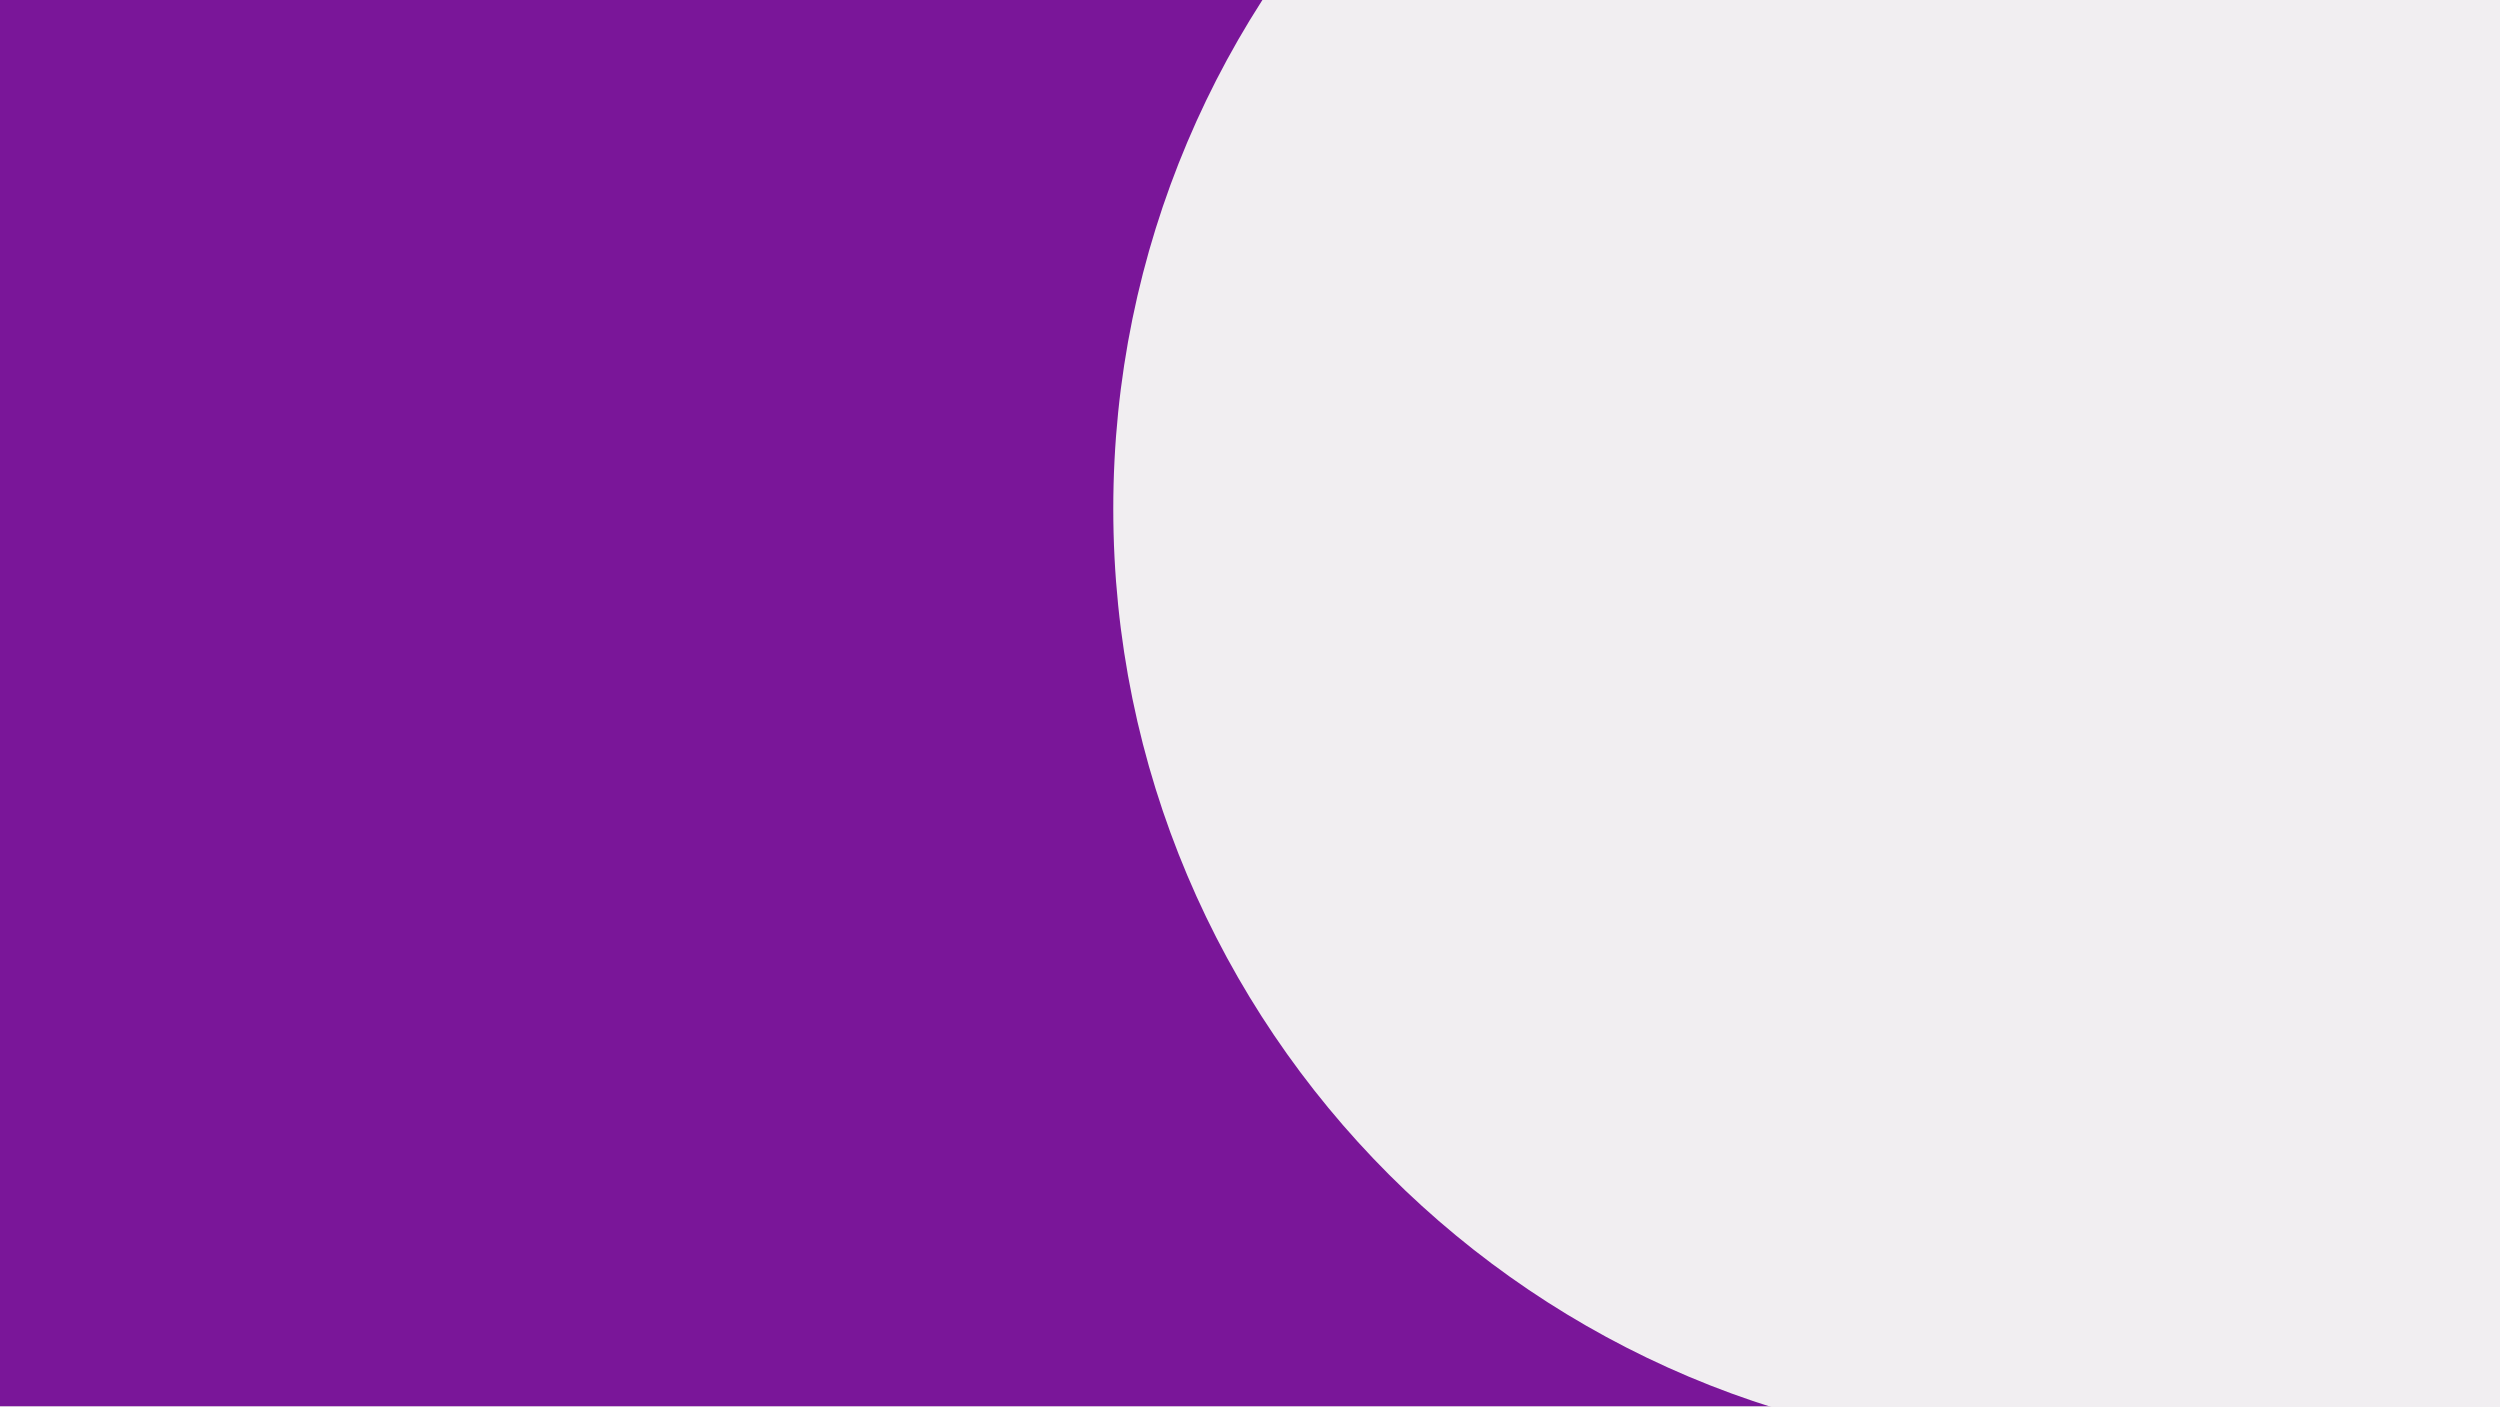
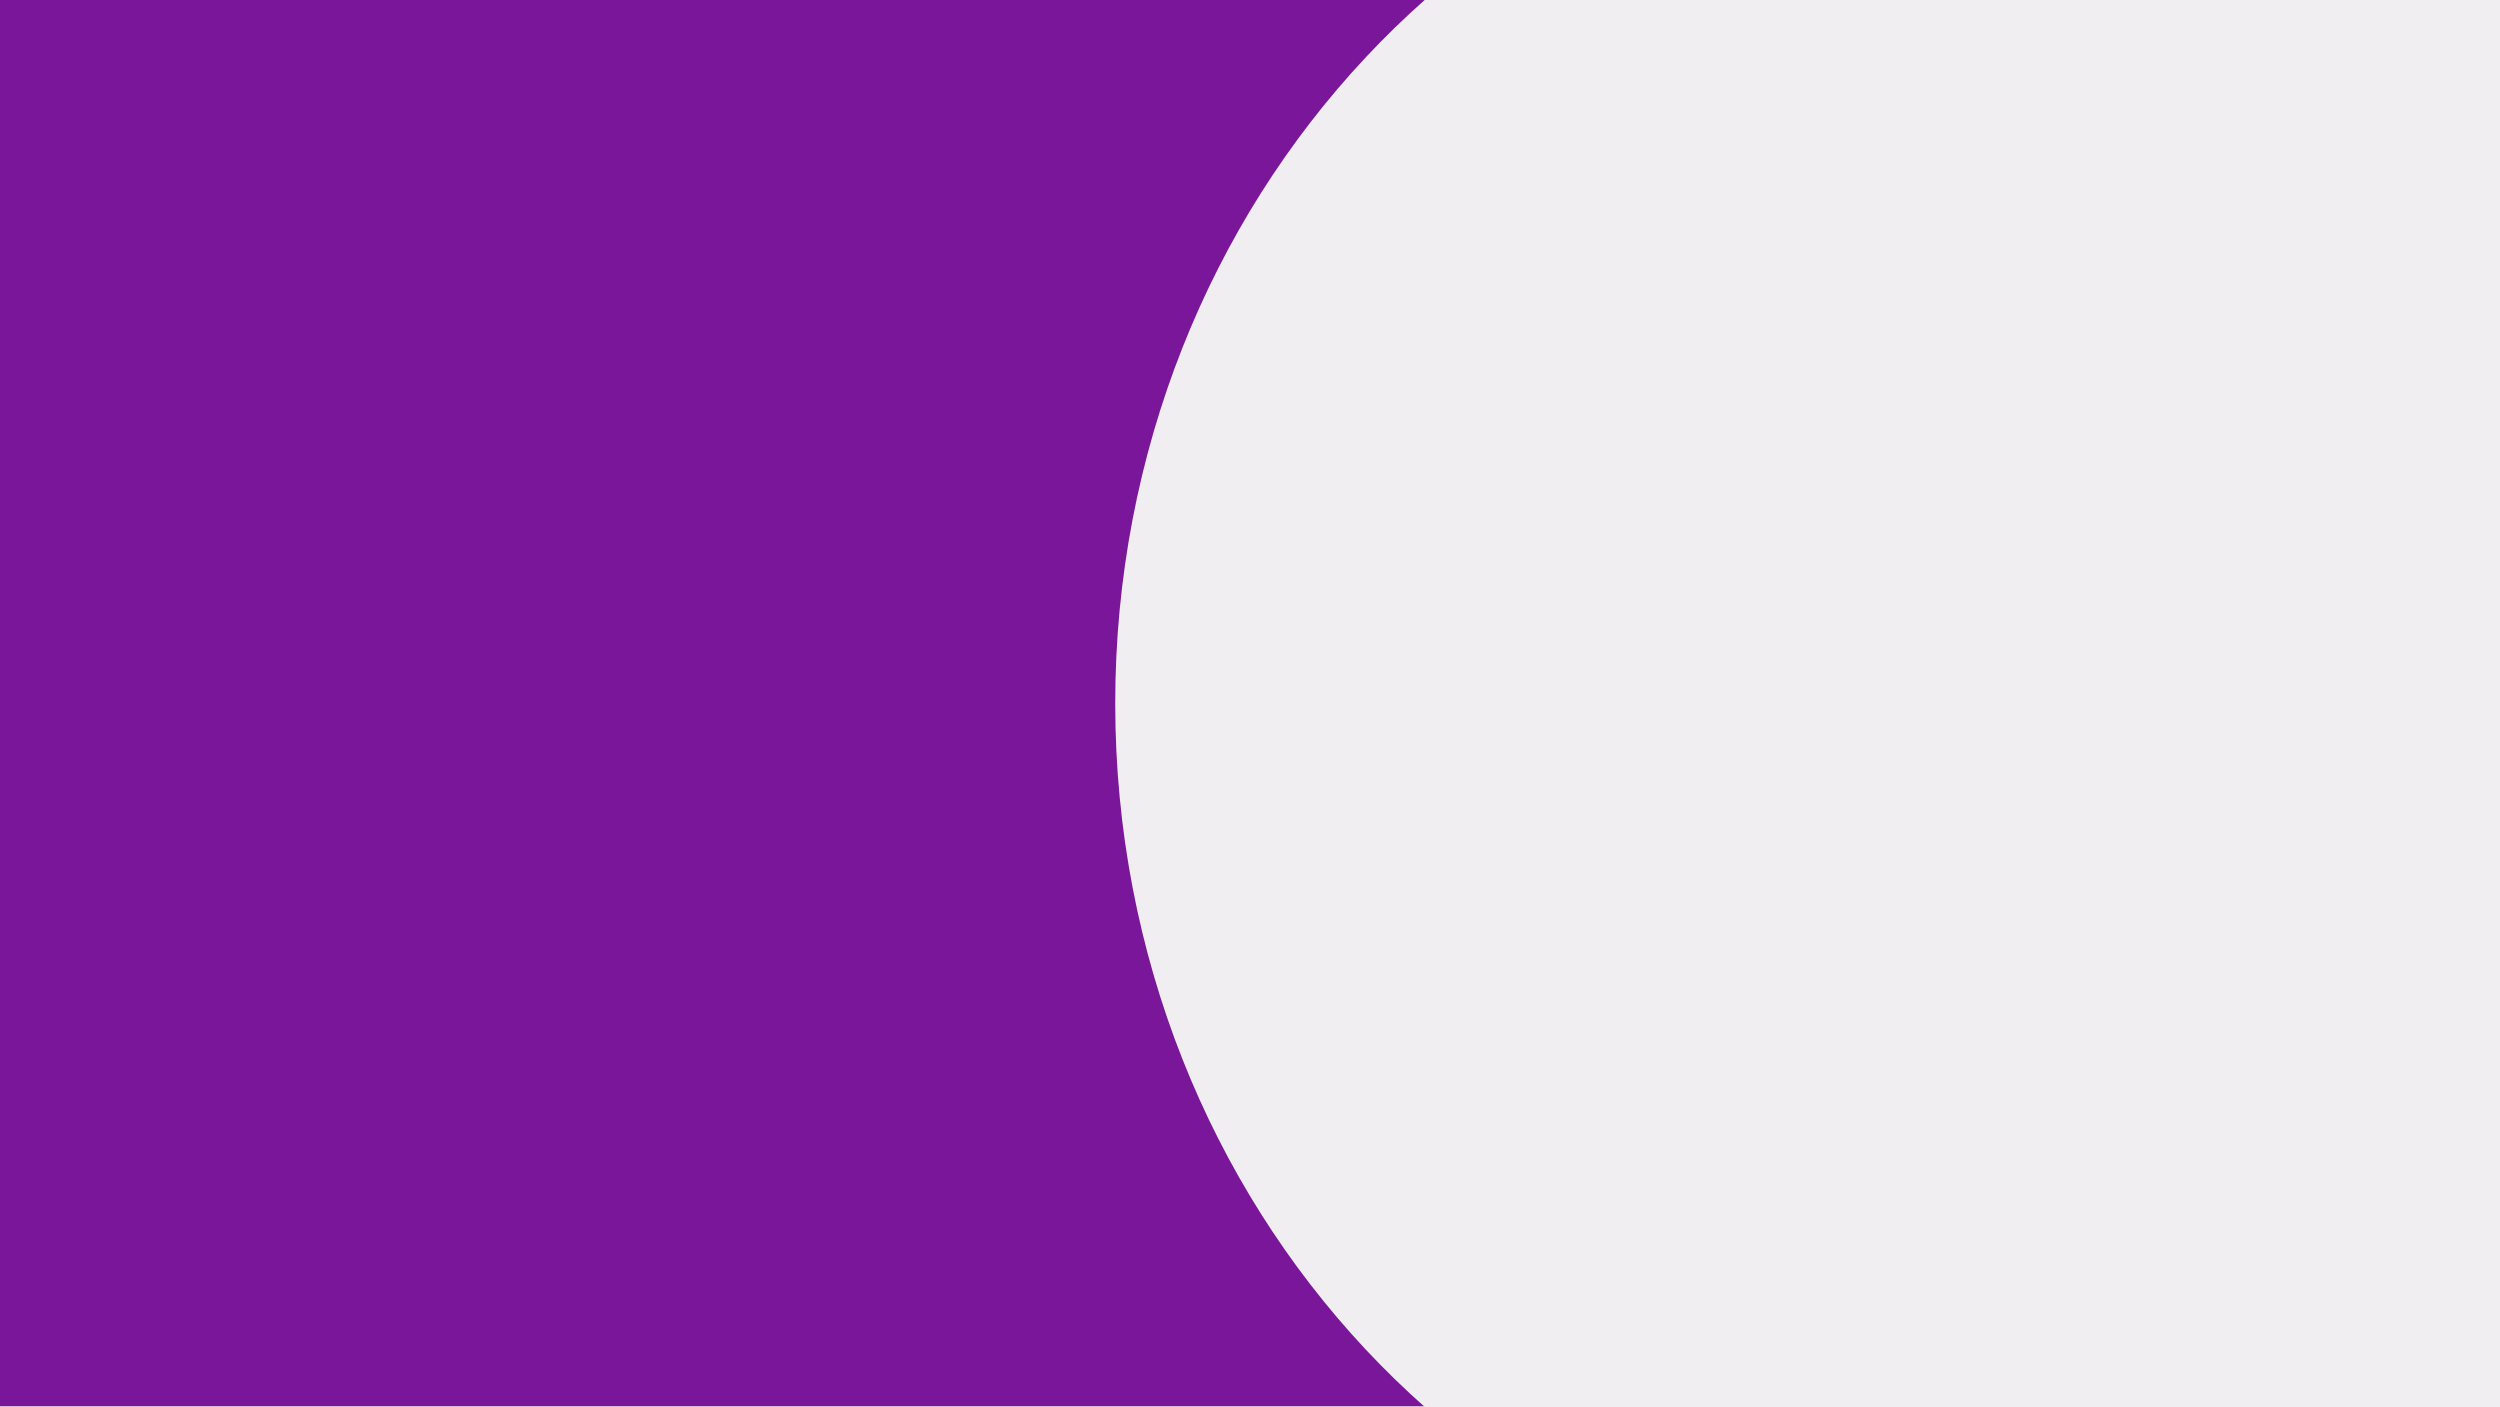
<svg xmlns="http://www.w3.org/2000/svg" version="1.1" id="Calque_1" x="0px" y="0px" viewBox="0 0 3840 2160" style="enable-background:new 0 0 3840 2160;" xml:space="preserve">
  <style type="text/css">
	.st0{fill:#7A1699;}
	.st1{fill:#F1EEF1;}
- 	.st2{display:none;}
- 	.st3{display:inline;fill:none;}
- 	.st4{display:inline;}
- 	.st5{fill:#FFFFFF;}
- 	.st6{font-family:'Poppins-Regular';}
- 	.st7{font-size:68px;}
- 	.st8{font-family:'Poppins-Bold';}
- 	.st9{font-size:80px;}
- 	.st10{display:inline;fill:none;stroke:#FFFFFF;stroke-width:6;stroke-linecap:round;stroke-miterlimit:10;}
- 	.st11{display:inline;fill:#FFFFFF;}
- 	.st12{font-size:60px;}
- 	.st13{display:inline;fill:none;stroke:#7A1699;stroke-width:6;stroke-linecap:round;stroke-miterlimit:10;}
- 	.st14{display:inline;fill:#7A1699;}
- 	.st15{display:inline;fill:#FFFFF8;}
- 	.st16{font-size:120px;}
- 	.st17{display:none;fill:#7A1699;}
</style>
  <g>
    <rect class="st0" width="3840" height="2160" />
  </g>
-   <g>
-     <circle class="st1" cx="3156.5" cy="781.5" r="1446.5" />
-   </g>
-   <g class="st2">
-     <rect x="462.98" y="1214.3" class="st3" width="1232.02" height="326.7" />
-     <text transform="matrix(1 0 0 1 462.9785 1264.617)" class="st4">
-       <tspan x="0" y="0" class="st5 st6 st7">Nous sommes une association </tspan>
-       <tspan x="0" y="82" class="st5 st6 st7">ayant pour but quelque chose, mais </tspan>
-       <tspan x="0" y="164" class="st5 st6 st7">ce texte est en réalité un exemple </tspan>
-       <tspan x="0" y="246" class="st5 st6 st7">donc peu importe enfaite.</tspan>
-     </text>
-     <rect x="465.79" y="908.03" class="st3" width="1232.02" height="171.97" />
-     <text transform="matrix(1 0 0 1 465.7892 967.2308)" class="st4">
-       <tspan x="0" y="0" class="st5 st8 st9">Nous sommes une asso </tspan>
-       <tspan x="0" y="82" class="st5 st8 st9">ayant pour but ceci</tspan>
-     </text>
-     <path class="st10" d="M885,1802H538c-39.76,0-72-32.24-72-72v0c0-39.76,32.24-72,72-72h347c39.76,0,72,32.24,72,72v0   C957,1769.76,924.76,1802,885,1802z" />
-     <rect x="498.02" y="1707.72" class="st3" width="434.98" height="45.28" />
-     <text transform="matrix(1 0 0 1 498.021 1752.123)" class="st11 st8 st12">En Savoir Plus</text>
-   </g>
-   <g class="st2">
-     <path class="st13" d="M3234,1825h-398c-39.76,0-72-32.24-72-72v0c0-39.76,32.24-72,72-72h398c39.76,0,72,32.24,72,72v0   C3306,1792.76,3273.76,1825,3234,1825z" />
-     <rect x="2799.15" y="1730.06" class="st3" width="477.85" height="45.28" />
-     <text transform="matrix(1 0 0 1 2799.152 1774.459)" class="st14 st8 st12">Nous Rejoindre</text>
-   </g>
-   <g class="st2">
-     <g class="st4">
-       <path class="st0" d="M2543.43,229.23h-16.72l-3.08,8.52h-5.28l13.86-38.12h5.78l13.8,38.12h-5.28L2543.43,229.23z M2542,225.16    l-6.93-19.36l-6.93,19.36H2542z" />
-       <path class="st0" d="M2557.83,214.47c1.25-2.33,2.98-4.13,5.2-5.42c2.22-1.28,4.76-1.92,7.62-1.92c3.7,0,6.76,0.9,9.16,2.7    s3.99,4.29,4.76,7.48h-5.39c-0.51-1.83-1.51-3.28-3-4.34c-1.49-1.06-3.33-1.59-5.53-1.59c-2.86,0-5.17,0.98-6.93,2.94    c-1.76,1.96-2.64,4.74-2.64,8.33c0,3.63,0.88,6.44,2.64,8.42c1.76,1.98,4.07,2.97,6.93,2.97c2.2,0,4.03-0.51,5.5-1.54    c1.47-1.03,2.47-2.49,3.03-4.4h5.39c-0.81,3.08-2.42,5.55-4.84,7.4s-5.44,2.78-9.07,2.78c-2.86,0-5.4-0.64-7.62-1.92    c-2.22-1.28-3.95-3.1-5.2-5.45c-1.25-2.35-1.87-5.1-1.87-8.25C2555.96,219.52,2556.59,216.79,2557.83,214.47z" />
-       <path class="st0" d="M2597.32,211.74v17.76c0,1.47,0.31,2.5,0.94,3.11c0.62,0.61,1.71,0.91,3.25,0.91h3.68v4.23h-4.51    c-2.79,0-4.88-0.64-6.27-1.92c-1.39-1.28-2.09-3.39-2.09-6.33v-17.76h-3.91v-4.12h3.91v-7.59h5v7.59h7.87v4.12H2597.32z" />
-       <path class="st0" d="M2637.97,207.62v30.14h-5v-4.46c-0.95,1.54-2.28,2.74-3.99,3.6c-1.71,0.86-3.58,1.29-5.64,1.29    c-2.35,0-4.46-0.49-6.33-1.46c-1.87-0.97-3.35-2.43-4.43-4.37c-1.08-1.94-1.62-4.31-1.62-7.09v-17.66h4.95v17    c0,2.97,0.75,5.25,2.25,6.85c1.5,1.59,3.56,2.39,6.16,2.39c2.68,0,4.79-0.83,6.32-2.48c1.54-1.65,2.31-4.05,2.31-7.21v-16.55    H2637.97z" />
-       <path class="st0" d="M2646.44,214.47c1.25-2.33,2.96-4.13,5.14-5.42c2.18-1.28,4.61-1.92,7.29-1.92c2.64,0,4.93,0.57,6.88,1.71    c1.94,1.14,3.39,2.57,4.34,4.29v-5.5h5.06v30.14h-5.06v-5.61c-0.99,1.76-2.47,3.22-4.43,4.37s-4.24,1.73-6.85,1.73    c-2.68,0-5.1-0.66-7.26-1.98c-2.16-1.32-3.87-3.17-5.12-5.56c-1.25-2.38-1.87-5.1-1.87-8.14    C2644.57,219.5,2645.19,216.79,2646.44,214.47z M2668.71,216.69c-0.92-1.69-2.15-2.98-3.71-3.88c-1.56-0.9-3.27-1.35-5.14-1.35    c-1.87,0-3.57,0.44-5.11,1.32s-2.77,2.16-3.68,3.85c-0.92,1.69-1.38,3.67-1.38,5.94c0,2.31,0.46,4.32,1.38,6.02    c0.92,1.71,2.14,3.01,3.68,3.91s3.25,1.35,5.11,1.35c1.87,0,3.58-0.45,5.14-1.35s2.8-2.2,3.71-3.91s1.38-3.69,1.38-5.97    C2670.09,220.36,2669.63,218.38,2668.71,216.69z" />
-       <path class="st0" d="M2688.62,197.06v40.7h-5.01v-40.7H2688.62z" />
-       <path class="st0" d="M2697.31,201.73c-0.66-0.66-0.99-1.47-0.99-2.42s0.33-1.76,0.99-2.42c0.66-0.66,1.47-0.99,2.42-0.99    c0.92,0,1.7,0.33,2.34,0.99c0.64,0.66,0.96,1.47,0.96,2.42s-0.32,1.76-0.96,2.42c-0.64,0.66-1.42,0.99-2.34,0.99    C2698.78,202.72,2697.97,202.39,2697.31,201.73z M2702.15,207.62v30.14h-5.01v-30.14H2702.15z" />
-       <path class="st0" d="M2716.78,211.74v17.76c0,1.47,0.31,2.5,0.94,3.11c0.62,0.61,1.71,0.91,3.24,0.91h3.69v4.23h-4.51    c-2.79,0-4.88-0.64-6.27-1.92c-1.39-1.28-2.09-3.39-2.09-6.33v-17.76h-3.91v-4.12h3.91v-7.59h5v7.59h7.87v4.12H2716.78z" />
-       <path class="st0" d="M2758.03,224.56h-24.09c0.18,2.97,1.2,5.29,3.05,6.96c1.85,1.67,4.1,2.5,6.74,2.5c2.16,0,3.97-0.5,5.42-1.51    c1.45-1.01,2.47-2.36,3.05-4.04h5.39c-0.81,2.9-2.42,5.25-4.84,7.07c-2.42,1.82-5.43,2.72-9.02,2.72c-2.86,0-5.42-0.64-7.67-1.92    c-2.25-1.28-4.02-3.11-5.31-5.47c-1.29-2.37-1.93-5.11-1.93-8.22c0-3.12,0.62-5.85,1.87-8.19c1.25-2.35,3-4.15,5.25-5.42    c2.25-1.26,4.85-1.9,7.78-1.9c2.86,0,5.39,0.62,7.59,1.87c2.2,1.25,3.9,2.96,5.09,5.14s1.79,4.65,1.79,7.4    C2758.2,222.49,2758.14,223.5,2758.03,224.56z M2751.76,215.57c-0.84-1.38-1.99-2.42-3.44-3.13c-1.45-0.71-3.05-1.07-4.81-1.07    c-2.53,0-4.68,0.81-6.46,2.42c-1.78,1.61-2.8,3.85-3.05,6.71h19.03C2753.03,218.58,2752.61,216.94,2751.76,215.57z M2748.9,199.09    l-11.71,6.27v-3.74l11.71-6.88V199.09z" />
-       <path class="st0" d="M2769.25,237.07c-1.83-0.79-3.28-1.89-4.34-3.3c-1.06-1.41-1.65-3.03-1.76-4.87h5.17    c0.15,1.5,0.85,2.73,2.12,3.68c1.27,0.95,2.92,1.43,4.98,1.43c1.91,0,3.41-0.42,4.51-1.26c1.1-0.84,1.65-1.91,1.65-3.19    c0-1.32-0.59-2.3-1.76-2.94c-1.17-0.64-2.99-1.27-5.44-1.9c-2.24-0.59-4.06-1.18-5.47-1.79c-1.41-0.61-2.62-1.5-3.63-2.7    c-1.01-1.19-1.51-2.76-1.51-4.7c0-1.54,0.46-2.95,1.38-4.24c0.92-1.28,2.22-2.3,3.91-3.05c1.69-0.75,3.61-1.13,5.78-1.13    c3.34,0,6.03,0.84,8.08,2.53c2.05,1.69,3.15,4,3.3,6.93h-5.01c-0.11-1.58-0.74-2.84-1.9-3.79c-1.16-0.95-2.71-1.43-4.65-1.43    c-1.8,0-3.23,0.38-4.29,1.15c-1.06,0.77-1.6,1.78-1.6,3.03c0,0.99,0.32,1.81,0.96,2.45c0.64,0.64,1.45,1.16,2.42,1.54    c0.97,0.38,2.32,0.82,4.04,1.29c2.16,0.59,3.92,1.16,5.28,1.73c1.36,0.57,2.52,1.42,3.49,2.56s1.48,2.62,1.51,4.46    c0,1.65-0.46,3.13-1.38,4.45c-0.92,1.32-2.21,2.36-3.88,3.11c-1.67,0.75-3.58,1.13-5.75,1.13    C2773.16,238.25,2771.09,237.86,2769.25,237.07z" />
-     </g>
-     <g class="st4">
-       <path class="st0" d="M2981.87,199.35l-11.11,38.33h-5.61l-8.91-30.85l-9.24,30.85l-5.55,0.06l-10.73-38.39h5.34l8.36,32.5    l9.24-32.5h5.61l8.8,32.4l8.41-32.4H2981.87z" />
-       <path class="st0" d="M3014.71,224.48h-24.09c0.18,2.97,1.2,5.29,3.05,6.96c1.85,1.67,4.1,2.5,6.74,2.5c2.16,0,3.97-0.5,5.42-1.51    c1.45-1.01,2.47-2.36,3.05-4.04h5.39c-0.81,2.9-2.42,5.25-4.84,7.07s-5.43,2.72-9.02,2.72c-2.86,0-5.42-0.64-7.67-1.93    c-2.25-1.28-4.02-3.11-5.31-5.47c-1.28-2.37-1.92-5.11-1.92-8.22c0-3.12,0.62-5.85,1.87-8.19c1.25-2.35,3-4.15,5.25-5.42    c2.26-1.27,4.85-1.9,7.78-1.9c2.86,0,5.39,0.62,7.59,1.87c2.2,1.25,3.89,2.96,5.09,5.14c1.19,2.18,1.79,4.65,1.79,7.4    C3014.87,222.41,3014.82,223.42,3014.71,224.48z M3008.44,215.49c-0.84-1.38-1.99-2.42-3.44-3.14c-1.45-0.71-3.05-1.07-4.81-1.07    c-2.53,0-4.68,0.81-6.46,2.42c-1.78,1.61-2.8,3.85-3.05,6.71h19.03C3009.7,218.5,3009.28,216.86,3008.44,215.49z" />
-       <path class="st0" d="M3030.99,208.75c1.98-1.14,4.24-1.7,6.76-1.7c2.71,0,5.15,0.64,7.32,1.92c2.16,1.28,3.87,3.09,5.11,5.42    c1.25,2.33,1.87,5.03,1.87,8.11c0,3.04-0.62,5.76-1.87,8.14c-1.25,2.38-2.96,4.23-5.14,5.56c-2.18,1.32-4.61,1.98-7.29,1.98    c-2.6,0-4.89-0.57-6.85-1.71c-1.96-1.14-3.44-2.58-4.43-4.35v5.56h-5v-40.7h5v16.17C3027.5,211.35,3029.01,209.89,3030.99,208.75z     M3045.56,216.56c-0.92-1.69-2.15-2.97-3.71-3.85c-1.56-0.88-3.27-1.32-5.14-1.32c-1.83,0-3.53,0.45-5.09,1.35    c-1.56,0.9-2.8,2.2-3.74,3.9s-1.4,3.68-1.4,5.91c0,2.27,0.47,4.26,1.4,5.97c0.93,1.71,2.18,3.01,3.74,3.91    c1.56,0.9,3.25,1.35,5.09,1.35c1.87,0,3.58-0.45,5.14-1.35c1.56-0.9,2.8-2.2,3.71-3.91c0.92-1.7,1.38-3.71,1.38-6.02    C3046.94,220.23,3046.48,218.25,3045.56,216.56z" />
-       <path class="st0" d="M3082.25,199.35v4.07h-10.45v34.27h-5v-34.27h-10.5v-4.07H3082.25z" />
-       <path class="st0" d="M3120.08,199.35l-14.46,38.33h-5.78l-14.46-38.33h5.34l12.04,33.06l12.04-33.06H3120.08z" />
-     </g>
-     <g class="st4">
-       <path class="st0" d="M3267.71,219.64c1.16,0.92,2.07,2.05,2.75,3.41c0.68,1.36,1.02,2.8,1.02,4.34c0,1.94-0.5,3.69-1.48,5.25    c-0.99,1.56-2.43,2.79-4.32,3.69c-1.89,0.9-4.12,1.35-6.68,1.35h-14.3v-38.33h13.75c2.6,0,4.82,0.43,6.66,1.29    c1.83,0.86,3.21,2.03,4.12,3.49c0.92,1.47,1.38,3.12,1.38,4.95c0,2.27-0.61,4.15-1.84,5.64s-2.85,2.56-4.87,3.22    C3265.28,218.16,3266.55,218.73,3267.71,219.64z M3249.7,215.9h8.41c2.35,0,4.16-0.55,5.45-1.65c1.28-1.1,1.92-2.62,1.92-4.56    c0-1.94-0.64-3.46-1.92-4.56c-1.28-1.1-3.13-1.65-5.55-1.65h-8.3V215.9z M3264.38,231.8c1.39-1.17,2.09-2.81,2.09-4.9    c0-2.13-0.73-3.8-2.2-5.03c-1.47-1.23-3.43-1.84-5.88-1.84h-8.69v13.53h8.85C3261.04,233.56,3262.99,232.97,3264.38,231.8z" />
-       <path class="st0" d="M3283.88,236.25c-2.29-1.28-4.09-3.11-5.39-5.47c-1.3-2.37-1.95-5.11-1.95-8.22c0-3.08,0.67-5.8,2.01-8.17    c1.34-2.37,3.16-4.18,5.47-5.44c2.31-1.27,4.9-1.9,7.76-1.9c2.86,0,5.44,0.63,7.75,1.9c2.31,1.26,4.13,3.07,5.47,5.42    c1.34,2.35,2.01,5.08,2.01,8.19c0,3.12-0.69,5.86-2.06,8.22c-1.38,2.36-3.24,4.19-5.58,5.47c-2.35,1.28-4.95,1.93-7.81,1.93    C3288.73,238.18,3286.17,237.54,3283.88,236.25z M3296.61,232.51c1.58-0.84,2.85-2.11,3.82-3.79c0.97-1.69,1.46-3.74,1.46-6.16    s-0.48-4.47-1.43-6.16c-0.95-1.69-2.2-2.94-3.74-3.77c-1.54-0.82-3.21-1.24-5-1.24c-1.83,0-3.51,0.41-5.03,1.24    c-1.52,0.83-2.74,2.08-3.66,3.77c-0.92,1.69-1.38,3.74-1.38,6.16c0,2.46,0.45,4.53,1.35,6.21c0.9,1.69,2.1,2.94,3.6,3.77    c1.5,0.83,3.15,1.24,4.95,1.24S3295.03,233.35,3296.61,232.51z" />
-       <path class="st0" d="M3340.34,207.54v30.14h-5v-4.46c-0.95,1.54-2.28,2.74-3.99,3.6c-1.71,0.86-3.58,1.29-5.64,1.29    c-2.35,0-4.46-0.49-6.33-1.46c-1.87-0.97-3.35-2.43-4.43-4.37c-1.08-1.94-1.62-4.31-1.62-7.09v-17.66h4.95v17    c0,2.97,0.75,5.25,2.25,6.85c1.5,1.59,3.56,2.39,6.16,2.39c2.68,0,4.78-0.83,6.33-2.48c1.54-1.65,2.31-4.05,2.31-7.21v-16.56    H3340.34z" />
-       <path class="st0" d="M3354.91,211.67v17.77c0,1.47,0.31,2.5,0.93,3.11s1.71,0.91,3.25,0.91h3.68v4.23h-4.51    c-2.79,0-4.88-0.64-6.27-1.92c-1.39-1.28-2.09-3.39-2.09-6.33v-17.77h-3.9v-4.12h3.9v-7.59h5v7.59h7.87v4.12H3354.91z" />
-       <path class="st0" d="M3368.99,201.66c-0.66-0.66-0.99-1.47-0.99-2.42c0-0.95,0.33-1.76,0.99-2.42c0.66-0.66,1.47-0.99,2.42-0.99    c0.92,0,1.7,0.33,2.34,0.99c0.64,0.66,0.96,1.47,0.96,2.42c0,0.95-0.32,1.76-0.96,2.42c-0.64,0.66-1.42,0.99-2.34,0.99    C3370.46,202.65,3369.65,202.32,3368.99,201.66z M3373.83,207.54v30.14h-5.01v-30.14H3373.83z" />
-       <path class="st0" d="M3382.36,214.39c1.25-2.33,2.96-4.13,5.14-5.42c2.18-1.28,4.63-1.92,7.34-1.92c2.6,0,4.89,0.58,6.85,1.73    c1.96,1.15,3.4,2.58,4.32,4.26v-5.5h5.06v44.44h-5.06v-19.85c-0.95,1.69-2.42,3.12-4.4,4.29c-1.98,1.17-4.29,1.76-6.93,1.76    c-2.64,0-5.04-0.66-7.21-1.98c-2.16-1.32-3.87-3.17-5.12-5.56c-1.25-2.38-1.87-5.1-1.87-8.14    C3380.49,219.42,3381.11,216.72,3382.36,214.39z M3404.63,216.62c-0.92-1.69-2.15-2.98-3.71-3.88c-1.56-0.9-3.27-1.35-5.14-1.35    c-1.87,0-3.57,0.44-5.12,1.32c-1.54,0.88-2.77,2.16-3.68,3.85c-0.92,1.69-1.38,3.67-1.38,5.94c0,2.31,0.46,4.32,1.38,6.02    c0.92,1.71,2.15,3.01,3.68,3.91c1.54,0.9,3.25,1.35,5.12,1.35c1.87,0,3.58-0.45,5.14-1.35c1.56-0.9,2.8-2.2,3.71-3.91    c0.92-1.7,1.38-3.69,1.38-5.97C3406.01,220.28,3405.55,218.3,3404.63,216.62z" />
-       <path class="st0" d="M3446.27,207.54v30.14h-5.01v-4.46c-0.95,1.54-2.28,2.74-3.99,3.6c-1.71,0.86-3.58,1.29-5.64,1.29    c-2.35,0-4.46-0.49-6.32-1.46c-1.87-0.97-3.35-2.43-4.43-4.37c-1.08-1.94-1.62-4.31-1.62-7.09v-17.66h4.95v17    c0,2.97,0.75,5.25,2.25,6.85c1.5,1.59,3.56,2.39,6.16,2.39c2.68,0,4.79-0.83,6.33-2.48s2.31-4.05,2.31-7.21v-16.56H3446.27z" />
-       <path class="st0" d="M3482.07,224.48h-24.09c0.18,2.97,1.2,5.29,3.05,6.96c1.85,1.67,4.1,2.5,6.74,2.5c2.16,0,3.97-0.5,5.42-1.51    c1.45-1.01,2.47-2.36,3.05-4.04h5.39c-0.81,2.9-2.42,5.25-4.84,7.07s-5.43,2.72-9.02,2.72c-2.86,0-5.42-0.64-7.67-1.93    c-2.25-1.28-4.02-3.11-5.31-5.47c-1.29-2.37-1.93-5.11-1.93-8.22c0-3.12,0.62-5.85,1.87-8.19c1.25-2.35,3-4.15,5.25-5.42    c2.25-1.27,4.85-1.9,7.78-1.9c2.86,0,5.39,0.62,7.59,1.87c2.2,1.25,3.9,2.96,5.09,5.14c1.19,2.18,1.79,4.65,1.79,7.4    C3482.24,222.41,3482.18,223.42,3482.07,224.48z M3475.8,215.49c-0.84-1.38-1.99-2.42-3.44-3.14c-1.45-0.71-3.05-1.07-4.81-1.07    c-2.53,0-4.68,0.81-6.46,2.42c-1.78,1.61-2.8,3.85-3.05,6.71h19.03C3477.07,218.5,3476.64,216.86,3475.8,215.49z" />
-     </g>
-   </g>
-   <g class="st2">
-     <circle class="st15" cx="646.5" cy="251.5" r="183.5" />
-     <rect x="919.68" y="132.72" class="st3" width="628.32" height="239.28" />
-     <text transform="matrix(1 0 0 1 919.6806 221.5229)" class="st4">
-       <tspan x="0" y="0" class="st5 st8 st16">GAME</tspan>
-       <tspan x="0" y="120" class="st5 st8 st16">SPHERE</tspan>
-     </text>
-   </g>
-   <ellipse class="st1" cx="3725" cy="2096" rx="259" ry="153" />
-   <circle class="st17" cx="3038" cy="1012" r="552" />
+   <ellipse class="st1" cx="3024.5" cy="1080.5" rx="1311.5" ry="1402.5" />
</svg>
